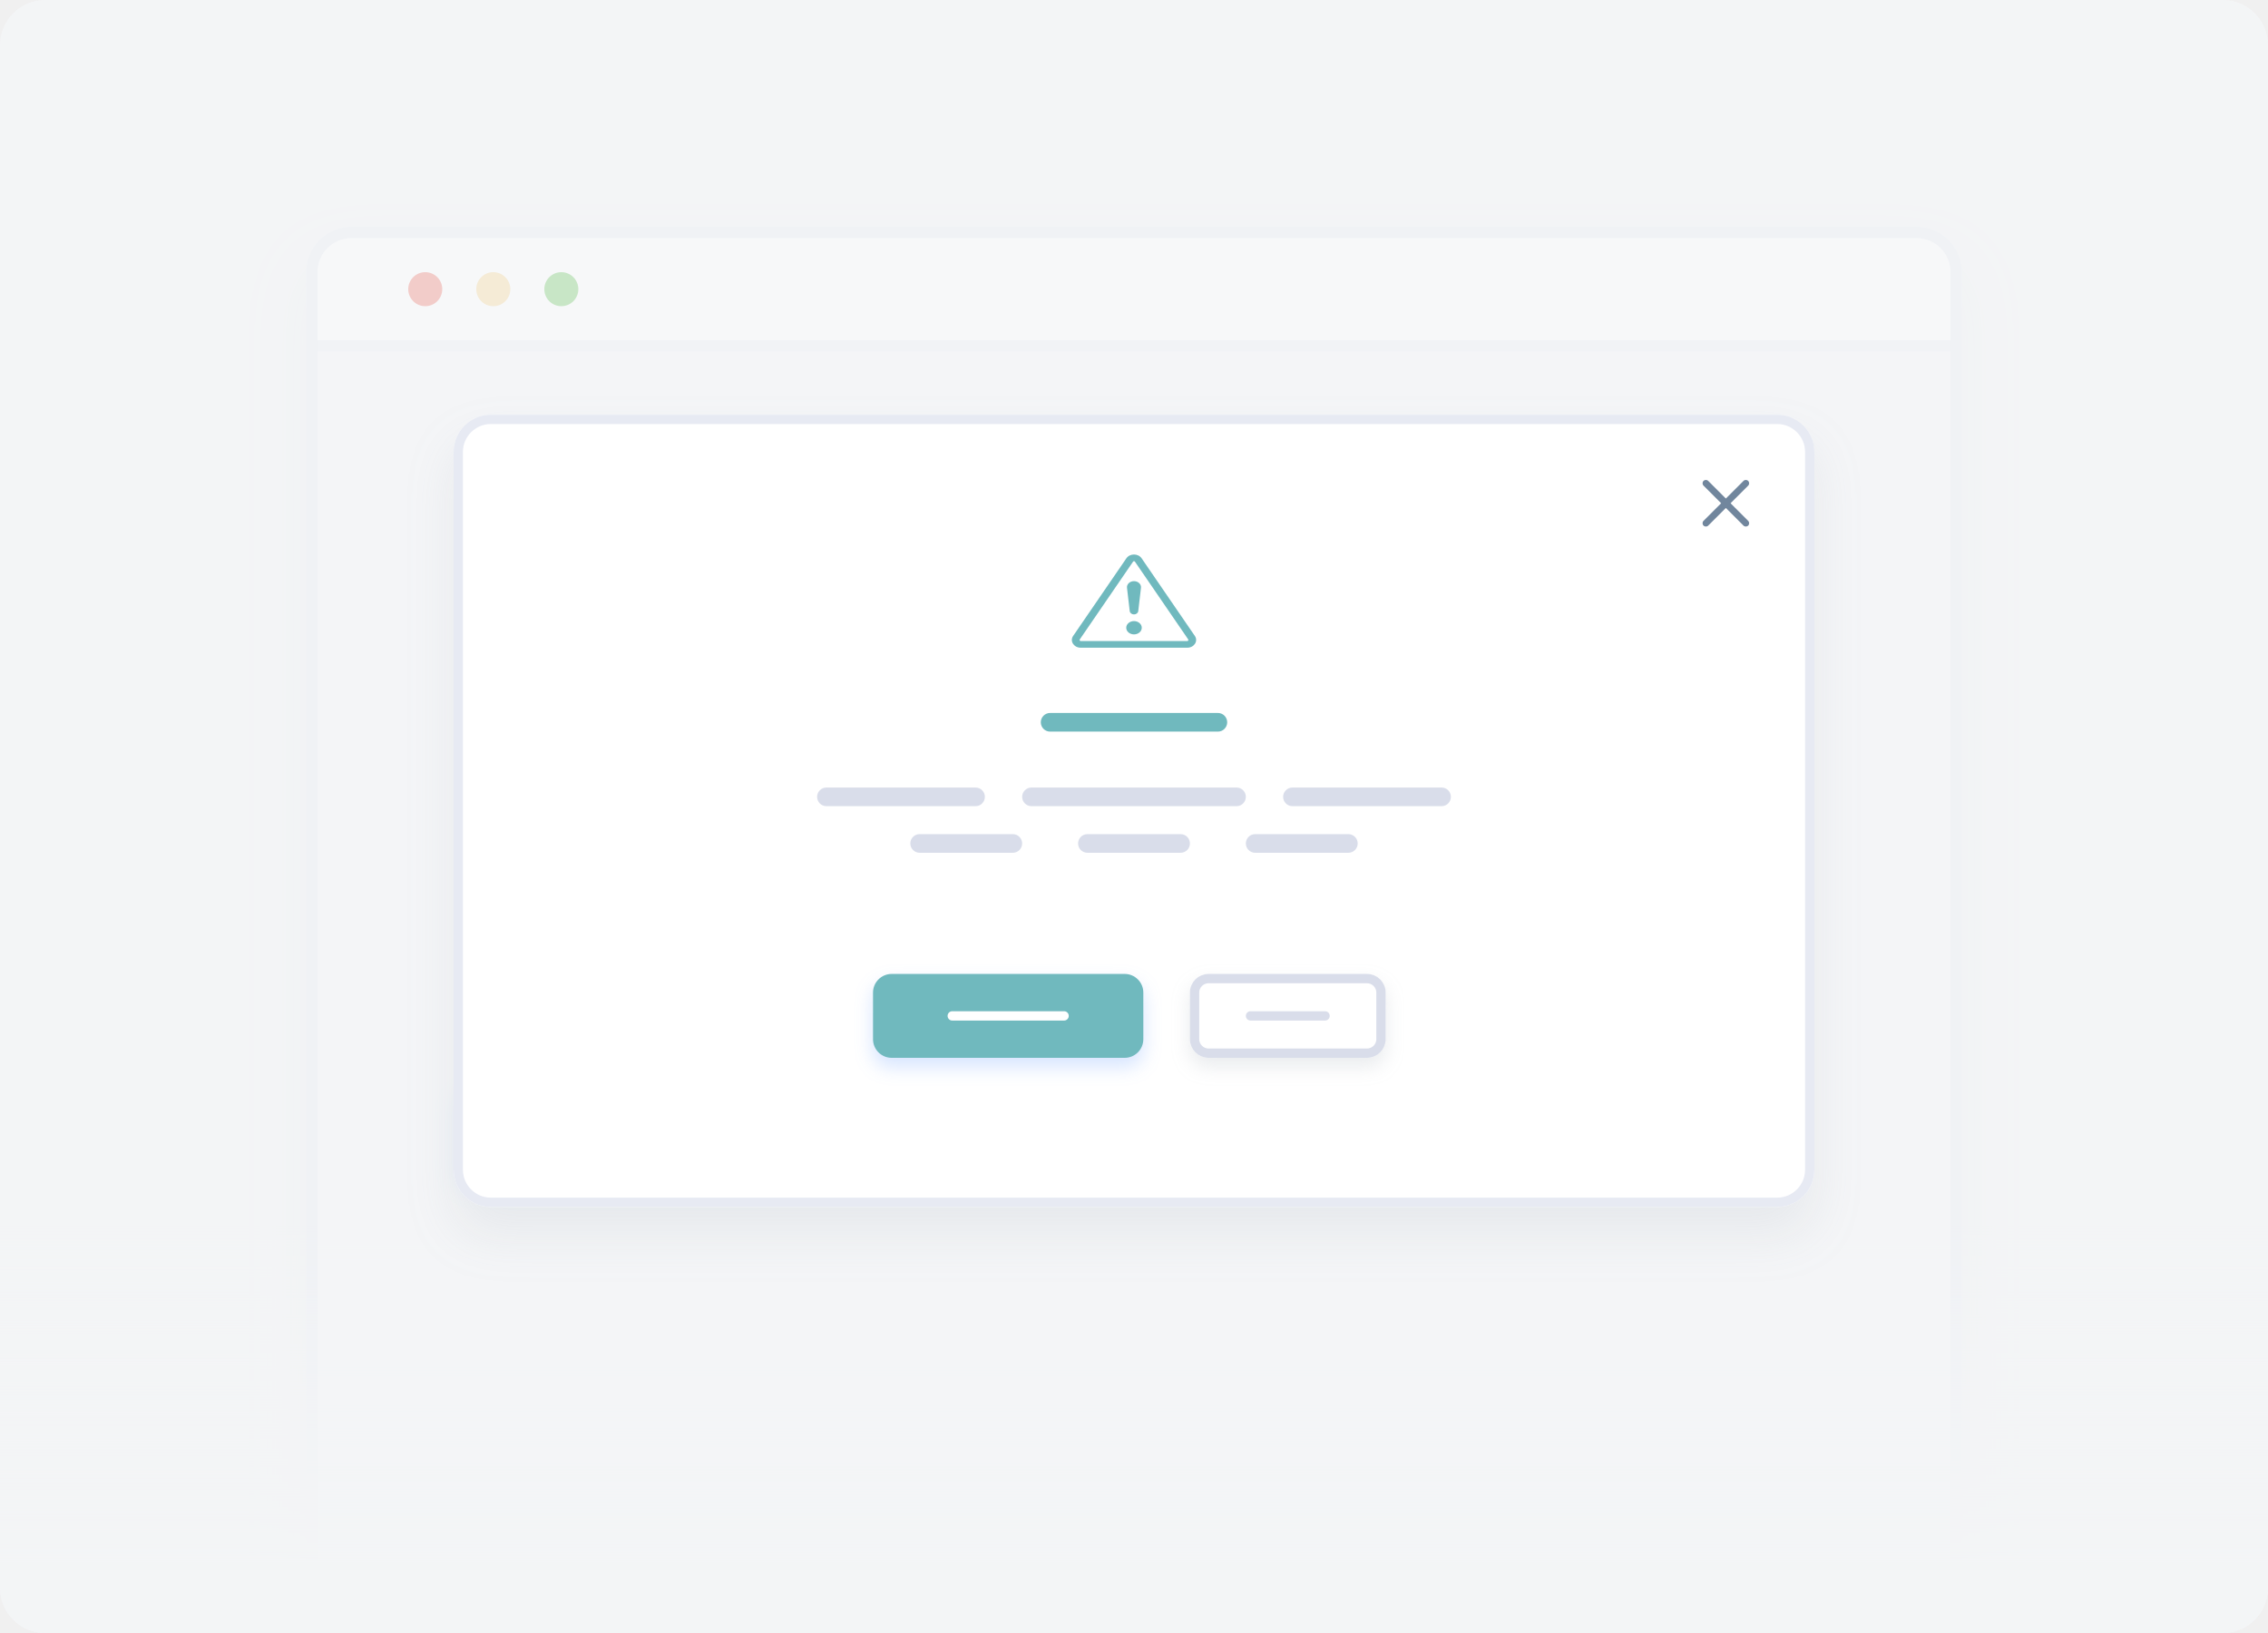
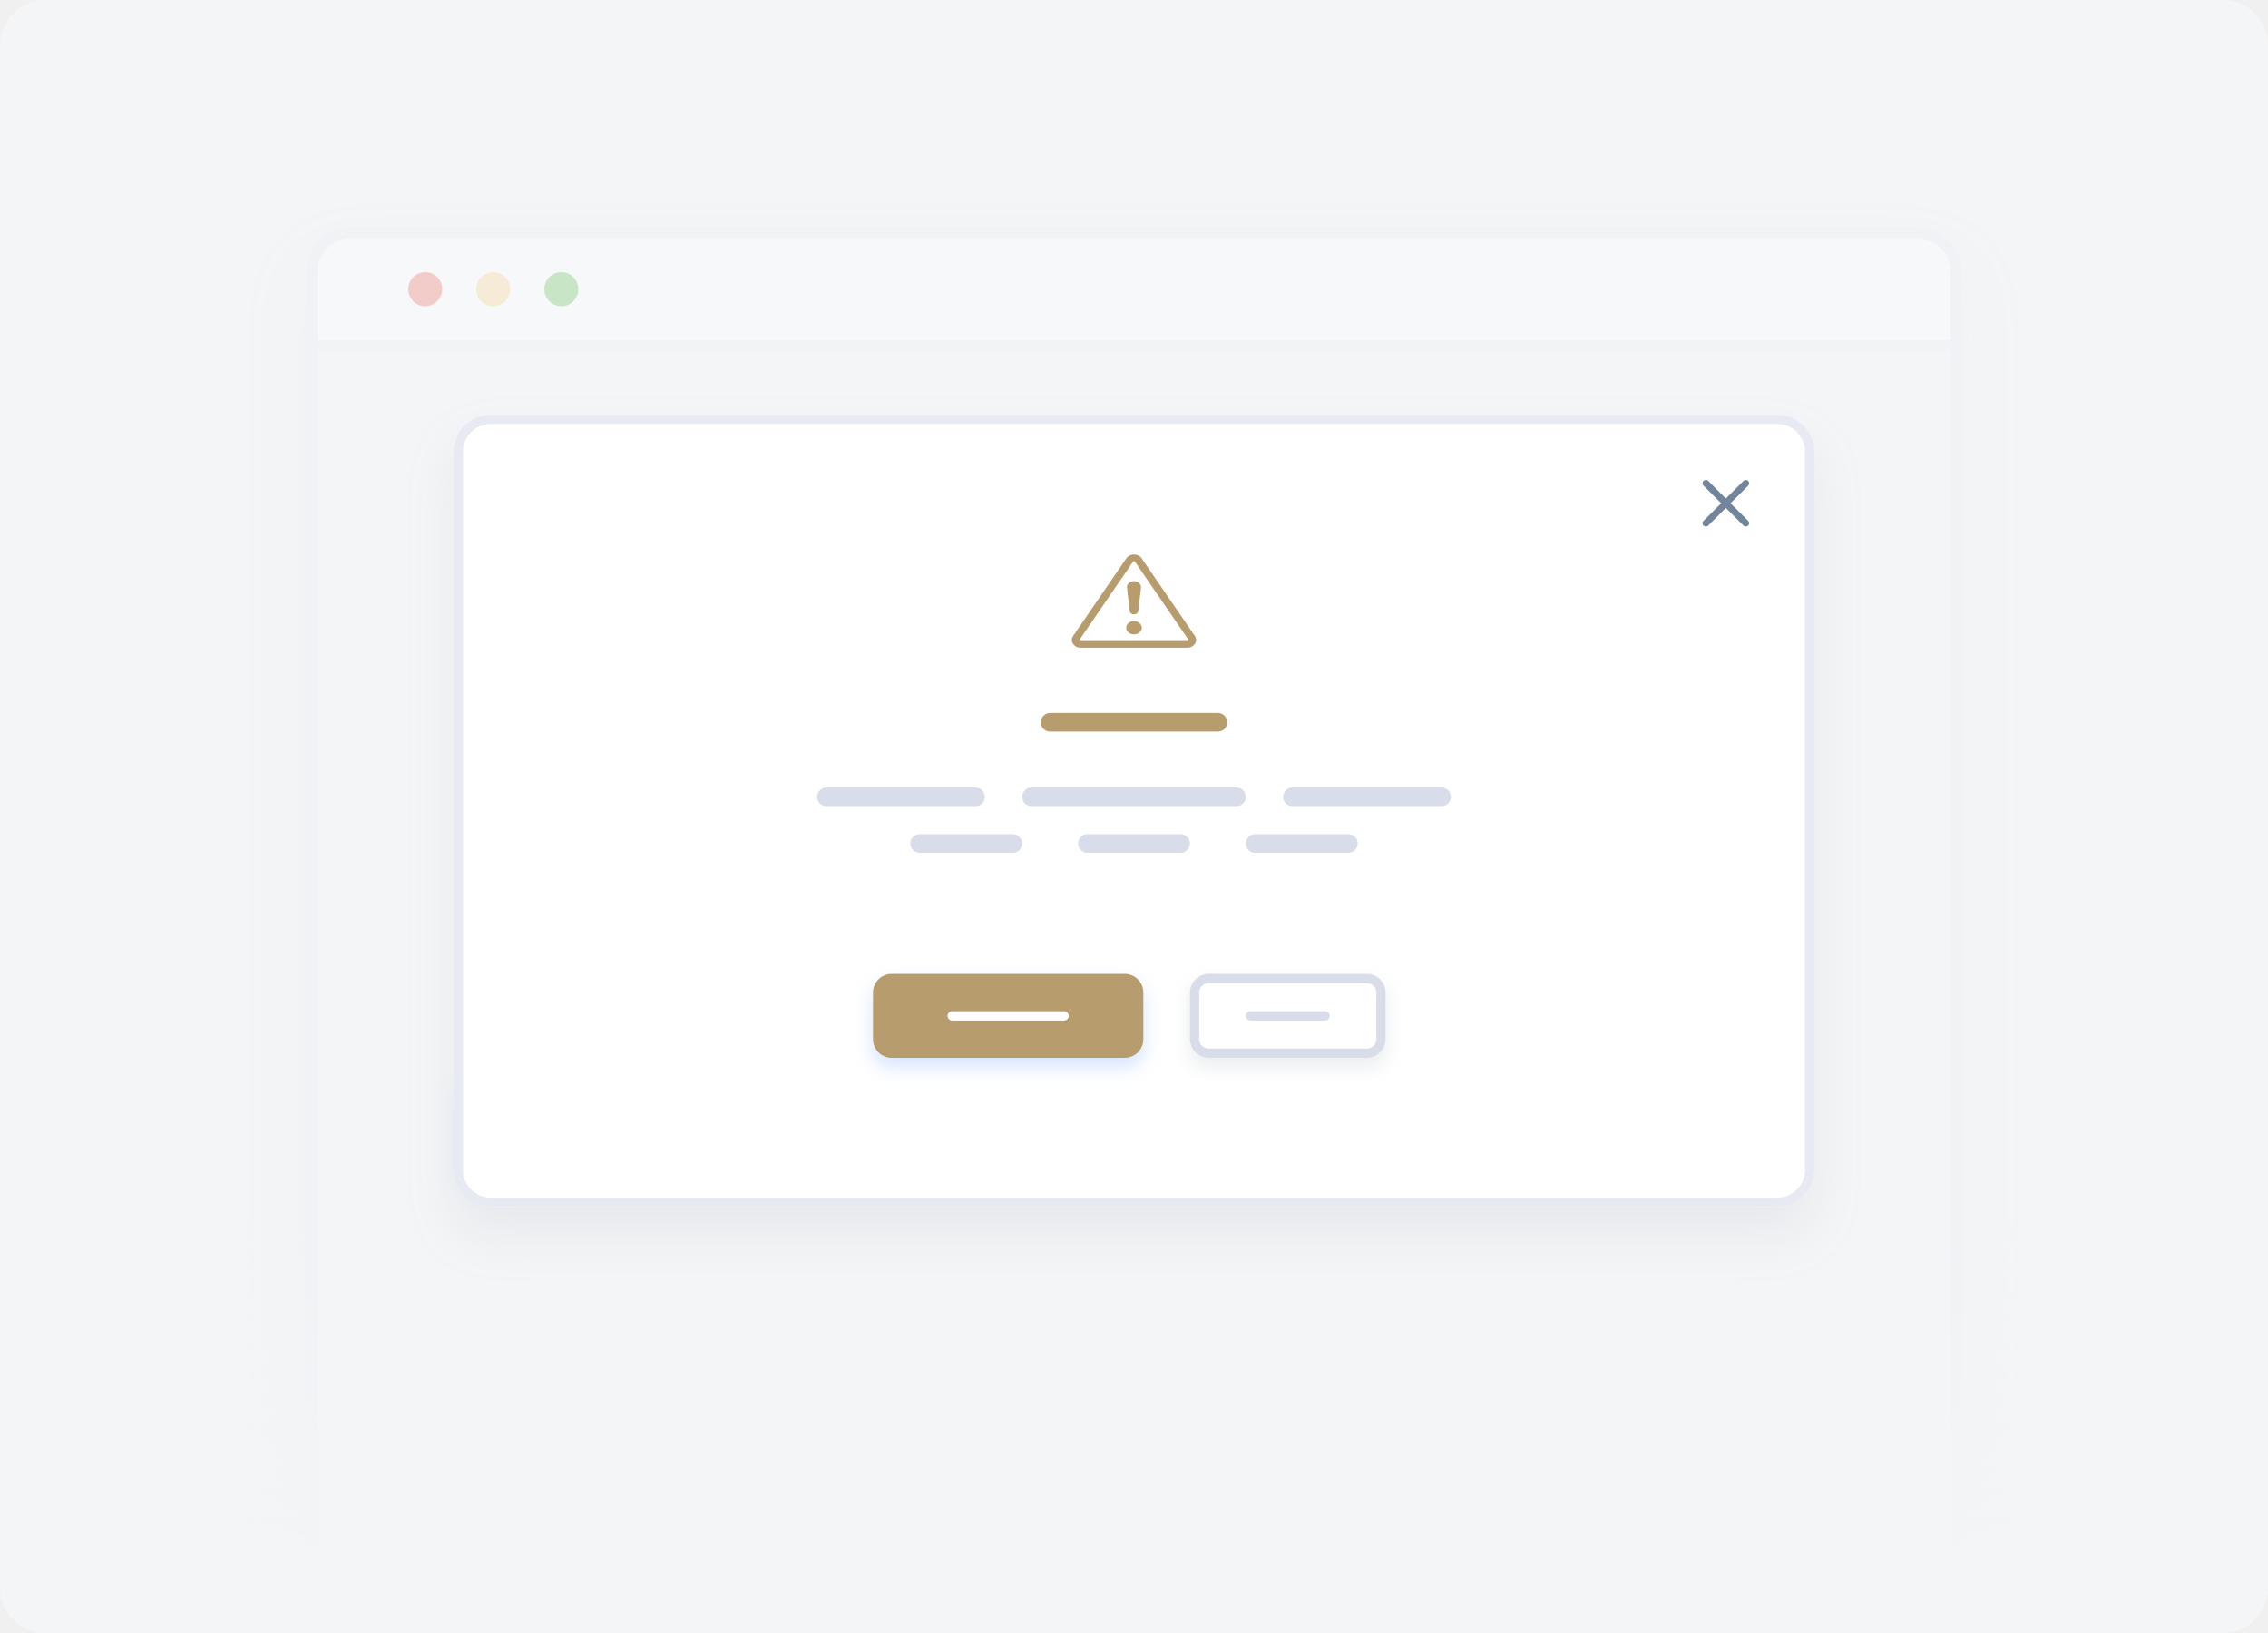
<svg xmlns="http://www.w3.org/2000/svg" width="200" height="144" viewBox="0 0 200 144" fill="none">
  <g clip-path="url(#clip0)">
    <path d="M196 0H4C1.791 0 0 1.791 0 4V140C0 142.209 1.791 144 4 144H196C198.209 144 200 142.209 200 140V4C200 1.791 198.209 0 196 0Z" fill="#F3F4F6" />
    <g filter="url(#filter0_d)">
      <path d="M27 24C27 21.791 28.791 20 31 20H169C171.209 20 173 21.791 173 24V144H27V24Z" fill="#F5F6F9" />
      <path d="M31 20.5H169C170.933 20.5 172.5 22.067 172.5 24V143.5H27.5V24C27.5 22.067 29.067 20.5 31 20.5Z" stroke="#E7EAF3" />
    </g>
    <path d="M28 24C28 22.343 29.343 21 31 21H169C170.657 21 172 22.343 172 24V30H28V24Z" fill="white" />
    <circle cx="37.5" cy="25.5" r="1.5" fill="#ED6B5F" />
    <circle cx="43.5" cy="25.5" r="1.5" fill="#F7D289" />
    <circle cx="49.5" cy="25.5" r="1.5" fill="#61C454" />
    <rect x="40" y="37" width="6" height="6" rx="3" fill="#71869D" />
    <rect x="120" y="38" width="10" height="3" rx="1.5" fill="#D9DDEA" />
    <rect x="40" y="73" width="35" height="3" rx="1.5" fill="#D9DDEA" />
    <g filter="url(#filter1_d)">
-       <rect x="40" y="95" width="29" height="9" rx="2" fill="#70B9BE" />
+       <rect x="40" y="95" width="29" height="9" rx="2" fill="#B79C6D" />
    </g>
    <g filter="url(#filter2_d)">
      <rect x="74" y="95" width="21" height="9" rx="2" fill="white" />
      <rect x="74.5" y="95.5" width="20" height="8" rx="1.5" stroke="#D9DDEA" />
    </g>
    <rect x="48" y="99" width="13" height="1" rx="0.5" fill="white" />
    <rect x="80" y="99" width="9" height="1" rx="0.5" fill="#D9DDEA" />
    <rect x="79" y="73" width="21" height="3" rx="1.5" fill="#D9DDEA" />
    <rect x="104" y="73" width="21" height="3" rx="1.5" fill="#D9DDEA" />
    <rect x="40" y="81" width="18" height="3" rx="1.5" fill="#D9DDEA" />
    <rect x="62" y="81" width="21" height="3" rx="1.5" fill="#D9DDEA" />
    <rect x="87" y="81" width="6" height="3" rx="1.5" fill="#D9DDEA" />
    <rect x="135" y="38" width="10" height="3" rx="1.5" fill="#D9DDEA" />
    <rect x="150" y="38" width="10" height="3" rx="1.5" fill="#D9DDEA" />
    <path d="M0 104H200V140C200 142.209 198.209 144 196 144H4C1.791 144 0 142.209 0 140V104Z" fill="url(#paint0_linear)" />
    <path d="M40.502 57H42.563C43.729 57 44.3 56.406 44.3 55.613C44.3 54.842 43.754 54.39 43.212 54.363V54.313C43.709 54.196 44.102 53.848 44.102 53.229C44.102 52.471 43.555 51.909 42.451 51.909H40.502V57ZM41.424 56.229V54.738H42.441C43.01 54.738 43.363 55.086 43.363 55.541C43.363 55.946 43.085 56.229 42.416 56.229H41.424ZM41.424 54.074V52.67H42.356C42.898 52.67 43.179 52.956 43.179 53.348C43.179 53.796 42.816 54.074 42.337 54.074H41.424ZM47.496 55.394C47.496 55.976 47.081 56.264 46.684 56.264C46.251 56.264 45.963 55.959 45.963 55.474V53.182H45.063V55.613C45.063 56.53 45.585 57.05 46.336 57.05C46.907 57.05 47.31 56.749 47.484 56.321H47.524V57H48.396V53.182H47.496V55.394ZM49.322 57H50.222V53.182H49.322V57ZM49.774 52.64C50.06 52.64 50.294 52.421 50.294 52.153C50.294 51.882 50.06 51.663 49.774 51.663C49.486 51.663 49.252 51.882 49.252 52.153C49.252 52.421 49.486 52.64 49.774 52.64ZM52.047 51.909H51.147V57H52.047V51.909ZM54.389 57.067C55.045 57.067 55.341 56.677 55.483 56.398H55.538V57H56.422V51.909H55.52V53.813H55.483C55.346 53.537 55.065 53.132 54.392 53.132C53.509 53.132 52.816 53.823 52.816 55.096C52.816 56.354 53.489 57.067 54.389 57.067ZM54.64 56.329C54.046 56.329 53.733 55.807 53.733 55.091C53.733 54.38 54.041 53.87 54.64 53.87C55.219 53.87 55.538 54.35 55.538 55.091C55.538 55.832 55.214 56.329 54.64 56.329ZM60.216 57.077C60.815 57.077 61.173 56.796 61.337 56.475H61.367V57H62.232V54.445C62.232 53.435 61.41 53.132 60.681 53.132C59.878 53.132 59.262 53.49 59.063 54.186L59.903 54.305C59.993 54.044 60.246 53.821 60.686 53.821C61.104 53.821 61.333 54.034 61.333 54.41V54.425C61.333 54.683 61.062 54.696 60.388 54.768C59.647 54.847 58.939 55.069 58.939 55.929C58.939 56.679 59.488 57.077 60.216 57.077ZM60.45 56.416C60.075 56.416 59.806 56.244 59.806 55.914C59.806 55.568 60.107 55.424 60.51 55.367C60.746 55.334 61.218 55.275 61.335 55.18V55.63C61.335 56.055 60.992 56.416 60.45 56.416ZM66.155 54.191C66.031 53.545 65.514 53.132 64.619 53.132C63.699 53.132 63.072 53.584 63.075 54.291C63.072 54.847 63.416 55.215 64.149 55.367L64.8 55.504C65.151 55.581 65.315 55.722 65.315 55.939C65.315 56.2 65.031 56.396 64.604 56.396C64.191 56.396 63.923 56.217 63.846 55.874L62.968 55.959C63.08 56.659 63.669 57.075 64.606 57.075C65.561 57.075 66.234 56.58 66.237 55.856C66.234 55.312 65.884 54.979 65.163 54.822L64.512 54.683C64.124 54.596 63.97 54.462 63.972 54.241C63.97 53.982 64.256 53.803 64.631 53.803C65.046 53.803 65.265 54.029 65.335 54.281L66.155 54.191ZM70.649 53.182H69.856V52.881C69.856 52.583 69.981 52.416 70.316 52.416C70.458 52.416 70.577 52.449 70.652 52.471L70.833 51.775C70.716 51.735 70.46 51.67 70.15 51.67C69.486 51.67 68.956 52.051 68.956 52.821V53.182H68.392V53.878H68.956V57H69.856V53.878H70.649V53.182ZM71.354 57H72.254V54.755C72.254 54.271 72.619 53.928 73.114 53.928C73.266 53.928 73.454 53.955 73.531 53.98V53.152C73.45 53.137 73.308 53.127 73.208 53.127C72.771 53.127 72.406 53.376 72.266 53.818H72.227V53.182H71.354V57ZM75.153 57.077C75.752 57.077 76.11 56.796 76.274 56.475H76.304V57H77.169V54.445C77.169 53.435 76.346 53.132 75.618 53.132C74.815 53.132 74.198 53.49 73.999 54.186L74.84 54.305C74.929 54.044 75.183 53.821 75.623 53.821C76.04 53.821 76.269 54.034 76.269 54.41V54.425C76.269 54.683 75.998 54.696 75.324 54.768C74.584 54.847 73.875 55.069 73.875 55.929C73.875 56.679 74.424 57.077 75.153 57.077ZM75.386 56.416C75.011 56.416 74.743 56.244 74.743 55.914C74.743 55.568 75.043 55.424 75.446 55.367C75.682 55.334 76.155 55.275 76.272 55.18V55.63C76.272 56.055 75.928 56.416 75.386 56.416ZM78.074 57H78.974V54.678C78.974 54.209 79.287 53.89 79.674 53.89C80.055 53.89 80.316 54.146 80.316 54.539V57H81.198V54.619C81.198 54.189 81.454 53.89 81.889 53.89C82.252 53.89 82.541 54.104 82.541 54.576V57H83.443V54.437C83.443 53.584 82.951 53.132 82.25 53.132C81.695 53.132 81.273 53.406 81.104 53.831H81.064C80.917 53.398 80.547 53.132 80.032 53.132C79.52 53.132 79.138 53.396 78.978 53.831H78.934V53.182H78.074V57ZM86.046 57.075C86.936 57.075 87.548 56.64 87.707 55.976L86.867 55.881C86.745 56.205 86.447 56.374 86.059 56.374C85.477 56.374 85.092 55.991 85.084 55.337H87.744V55.061C87.744 53.721 86.939 53.132 85.999 53.132C84.905 53.132 84.192 53.935 84.192 55.113C84.192 56.311 84.895 57.075 86.046 57.075ZM85.087 54.73C85.114 54.243 85.475 53.833 86.011 53.833C86.528 53.833 86.876 54.211 86.882 54.73H85.087ZM89.273 57H90.212L90.928 54.42H90.981L91.697 57H92.634L93.715 53.182H92.795L92.134 55.852H92.097L91.411 53.182H90.503L89.817 55.867H89.782L89.111 53.182H88.194L89.273 57ZM95.906 57.075C97.025 57.075 97.736 56.287 97.736 55.106C97.736 53.923 97.025 53.132 95.906 53.132C94.788 53.132 94.077 53.923 94.077 55.106C94.077 56.287 94.788 57.075 95.906 57.075ZM95.911 56.354C95.292 56.354 94.989 55.802 94.989 55.103C94.989 54.405 95.292 53.846 95.911 53.846C96.52 53.846 96.823 54.405 96.823 55.103C96.823 55.802 96.52 56.354 95.911 56.354ZM98.499 57H99.399V54.755C99.399 54.271 99.765 53.928 100.259 53.928C100.411 53.928 100.6 53.955 100.677 53.98V53.152C100.595 53.137 100.453 53.127 100.354 53.127C99.916 53.127 99.551 53.376 99.412 53.818H99.372V53.182H98.499V57ZM101.275 57H102.175V55.717L102.503 55.367L103.671 57H104.748L103.181 54.83L104.661 53.182H103.609L102.237 54.716H102.175V51.909H101.275V57ZM108.278 54.191C108.154 53.545 107.637 53.132 106.742 53.132C105.822 53.132 105.196 53.584 105.198 54.291C105.196 54.847 105.539 55.215 106.272 55.367L106.923 55.504C107.274 55.581 107.438 55.722 107.438 55.939C107.438 56.2 107.154 56.396 106.727 56.396C106.314 56.396 106.046 56.217 105.969 55.874L105.091 55.959C105.203 56.659 105.792 57.075 106.729 57.075C107.684 57.075 108.358 56.58 108.36 55.856C108.358 55.312 108.007 54.979 107.286 54.822L106.635 54.683C106.247 54.596 106.093 54.462 106.095 54.241C106.093 53.982 106.379 53.803 106.754 53.803C107.169 53.803 107.388 54.029 107.458 54.281L108.278 54.191ZM112.772 53.182H111.979V52.881C111.979 52.583 112.104 52.416 112.439 52.416C112.581 52.416 112.7 52.449 112.775 52.471L112.956 51.775C112.839 51.735 112.583 51.67 112.273 51.67C111.609 51.67 111.079 52.051 111.079 52.821V53.182H110.515V53.878H111.079V57H111.979V53.878H112.772V53.182ZM113.477 57H114.377V54.755C114.377 54.271 114.742 53.928 115.237 53.928C115.389 53.928 115.578 53.955 115.655 53.98V53.152C115.573 53.137 115.431 53.127 115.331 53.127C114.894 53.127 114.528 53.376 114.389 53.818H114.35V53.182H113.477V57ZM117.761 57.075C118.879 57.075 119.59 56.287 119.59 55.106C119.59 53.923 118.879 53.132 117.761 53.132C116.642 53.132 115.931 53.923 115.931 55.106C115.931 56.287 116.642 57.075 117.761 57.075ZM117.766 56.354C117.147 56.354 116.843 55.802 116.843 55.103C116.843 54.405 117.147 53.846 117.766 53.846C118.375 53.846 118.678 54.405 118.678 55.103C118.678 55.802 118.375 56.354 117.766 56.354ZM120.354 57H121.254V54.678C121.254 54.209 121.567 53.89 121.955 53.89C122.335 53.89 122.596 54.146 122.596 54.539V57H123.479V54.619C123.479 54.189 123.735 53.89 124.17 53.89C124.533 53.89 124.821 54.104 124.821 54.576V57H125.723V54.437C125.723 53.584 125.231 53.132 124.53 53.132C123.976 53.132 123.553 53.406 123.384 53.831H123.344C123.198 53.398 122.827 53.132 122.313 53.132C121.801 53.132 121.418 53.396 121.259 53.831H121.214V53.182H120.354V57ZM42.369 61.182H41.616V60.267H40.716V61.182H40.174V61.878H40.716V64.001C40.711 64.719 41.233 65.072 41.909 65.052C42.165 65.045 42.342 64.995 42.439 64.963L42.287 64.259C42.237 64.272 42.135 64.294 42.023 64.294C41.797 64.294 41.616 64.215 41.616 63.852V61.878H42.369V61.182ZM44.103 62.763C44.103 62.211 44.447 61.893 44.929 61.893C45.401 61.893 45.679 62.194 45.679 62.708V65H46.579V62.569C46.579 61.647 46.057 61.132 45.264 61.132C44.678 61.132 44.305 61.398 44.128 61.831H44.084V59.909H43.204V65H44.103V62.763ZM49.187 65.075C50.077 65.075 50.688 64.64 50.847 63.976L50.007 63.881C49.885 64.204 49.587 64.374 49.199 64.374C48.618 64.374 48.232 63.991 48.225 63.337H50.885V63.061C50.885 61.721 50.079 61.132 49.14 61.132C48.046 61.132 47.333 61.935 47.333 63.113C47.333 64.311 48.036 65.075 49.187 65.075ZM48.227 62.73C48.255 62.243 48.615 61.833 49.152 61.833C49.669 61.833 50.017 62.211 50.022 62.73H48.227ZM55.043 66.511C56.074 66.511 56.835 66.039 56.835 65.062V61.182H55.948V61.813H55.898C55.761 61.537 55.475 61.132 54.802 61.132C53.919 61.132 53.226 61.823 53.226 63.078C53.226 64.324 53.919 64.945 54.799 64.945C55.453 64.945 55.759 64.595 55.898 64.314H55.943V65.037C55.943 65.599 55.57 65.83 55.058 65.83C54.516 65.83 54.277 65.574 54.168 65.35L53.357 65.547C53.522 66.081 54.071 66.511 55.043 66.511ZM55.05 64.239C54.456 64.239 54.143 63.777 54.143 63.074C54.143 62.38 54.451 61.87 55.05 61.87C55.629 61.87 55.948 62.35 55.948 63.074C55.948 63.802 55.624 64.239 55.05 64.239ZM57.757 65H58.657V62.755C58.657 62.271 59.023 61.928 59.517 61.928C59.669 61.928 59.858 61.955 59.935 61.98V61.152C59.853 61.137 59.711 61.127 59.612 61.127C59.174 61.127 58.809 61.376 58.67 61.818H58.63V61.182H57.757V65ZM62.041 65.075C63.16 65.075 63.87 64.287 63.87 63.106C63.87 61.923 63.16 61.132 62.041 61.132C60.922 61.132 60.211 61.923 60.211 63.106C60.211 64.287 60.922 65.075 62.041 65.075ZM62.046 64.354C61.427 64.354 61.124 63.802 61.124 63.103C61.124 62.405 61.427 61.846 62.046 61.846C62.655 61.846 62.958 62.405 62.958 63.103C62.958 63.802 62.655 64.354 62.046 64.354ZM67.068 63.394C67.068 63.976 66.653 64.264 66.255 64.264C65.822 64.264 65.534 63.959 65.534 63.474V61.182H64.634V63.613C64.634 64.53 65.156 65.05 65.907 65.05C66.479 65.05 66.881 64.749 67.055 64.321H67.095V65H67.968V61.182H67.068V63.394ZM69.793 62.763C69.793 62.211 70.126 61.893 70.601 61.893C71.066 61.893 71.344 62.199 71.344 62.708V65H72.244V62.569C72.246 61.654 71.724 61.132 70.936 61.132C70.365 61.132 69.972 61.406 69.798 61.831H69.753V61.182H68.893V65H69.793V62.763ZM74.576 65.067C75.232 65.067 75.528 64.677 75.669 64.398H75.724V65H76.609V59.909H75.707V61.813H75.669C75.533 61.537 75.252 61.132 74.578 61.132C73.696 61.132 73.002 61.823 73.002 63.096C73.002 64.354 73.676 65.067 74.576 65.067ZM74.827 64.329C74.233 64.329 73.919 63.807 73.919 63.091C73.919 62.38 74.228 61.87 74.827 61.87C75.406 61.87 75.724 62.35 75.724 63.091C75.724 63.832 75.401 64.329 74.827 64.329ZM81.738 63.394C81.738 63.976 81.323 64.264 80.925 64.264C80.492 64.264 80.204 63.959 80.204 63.474V61.182H79.304V63.613C79.304 64.53 79.826 65.05 80.577 65.05C81.149 65.05 81.551 64.749 81.725 64.321H81.765V65H82.638V61.182H81.738V63.394ZM83.563 66.432H84.463V64.398H84.5C84.642 64.677 84.938 65.067 85.594 65.067C86.494 65.067 87.167 64.354 87.167 63.096C87.167 61.823 86.474 61.132 85.591 61.132C84.918 61.132 84.637 61.537 84.5 61.813H84.448V61.182H83.563V66.432ZM84.445 63.091C84.445 62.35 84.764 61.87 85.343 61.87C85.942 61.87 86.25 62.38 86.25 63.091C86.25 63.807 85.937 64.329 85.343 64.329C84.769 64.329 84.445 63.832 84.445 63.091Z" fill="#555A60" />
    <rect x="28" y="30" width="144" height="1" fill="#EBEDF5" />
    <path d="M196 0H4C1.791 0 0 1.791 0 4V140C0 142.209 1.791 144 4 144H196C198.209 144 200 142.209 200 140V4C200 1.791 198.209 0 196 0Z" fill="#F4F5F7" fill-opacity="0.7" />
    <g filter="url(#filter3_d)">
      <rect x="40" y="36.569" width="120" height="69.863" rx="3.288" fill="white" />
      <rect x="40.411" y="36.979" width="119.178" height="69.041" rx="2.877" stroke="#E7EAF3" stroke-width="0.822" />
    </g>
    <rect x="72.055" y="69.445" width="14.794" height="1.644" rx="0.822" fill="#D9DDEA" />
    <rect x="90.137" y="69.445" width="19.726" height="1.644" rx="0.822" fill="#D9DDEA" />
-     <rect x="91.781" y="62.87" width="16.438" height="1.644" rx="0.822" fill="#70B9BE" />
+     <rect x="91.781" y="62.87" width="16.438" height="1.644" rx="0.822" fill="#B79C6D" />
    <rect x="113.151" y="69.445" width="14.794" height="1.644" rx="0.822" fill="#D9DDEA" />
    <rect x="80.274" y="73.555" width="9.863" height="1.644" rx="0.822" fill="#D9DDEA" />
    <rect x="95.069" y="73.555" width="9.863" height="1.644" rx="0.822" fill="#D9DDEA" />
    <rect x="109.863" y="73.555" width="9.863" height="1.644" rx="0.822" fill="#D9DDEA" />
    <g filter="url(#filter4_d)">
-       <rect x="76.986" y="85.883" width="23.836" height="7.397" rx="1.644" fill="#70B9BE" />
+       <rect x="76.986" y="85.883" width="23.836" height="7.397" rx="1.644" fill="#B79C6D" />
    </g>
    <g filter="url(#filter5_d)">
      <rect x="104.932" y="85.883" width="17.26" height="7.397" rx="1.644" fill="white" />
      <rect x="105.342" y="86.294" width="16.438" height="6.575" rx="1.233" stroke="#D9DDEA" stroke-width="0.822" />
    </g>
    <rect x="83.562" y="89.171" width="10.685" height="0.822" rx="0.411" fill="white" />
    <rect x="109.863" y="89.171" width="7.397" height="0.822" rx="0.411" fill="#D9DDEA" />
    <path d="M150.223 42.408C150.338 42.293 150.523 42.293 150.638 42.408L152.192 43.962L153.745 42.408C153.86 42.293 154.046 42.293 154.161 42.408C154.275 42.523 154.275 42.708 154.161 42.823L152.607 44.377L154.161 45.93C154.275 46.045 154.275 46.231 154.161 46.346C154.046 46.46 153.86 46.46 153.745 46.346L152.192 44.792L150.638 46.346C150.523 46.46 150.338 46.46 150.223 46.346C150.108 46.231 150.108 46.045 150.223 45.93L151.777 44.377L150.223 42.823C150.108 42.708 150.108 42.523 150.223 42.408Z" fill="#71869D" />
-     <path d="M99.957 49.493C99.969 49.488 99.984 49.484 100 49.484C100.016 49.484 100.031 49.488 100.043 49.493C100.054 49.498 100.067 49.507 100.081 49.527L104.776 56.377C104.801 56.412 104.8 56.45 104.778 56.484C104.767 56.502 104.752 56.513 104.74 56.52C104.73 56.525 104.717 56.529 104.696 56.529H95.304C95.283 56.529 95.27 56.525 95.26 56.52C95.248 56.513 95.234 56.502 95.222 56.484C95.2 56.45 95.199 56.412 95.224 56.377L99.919 49.527C99.933 49.507 99.947 49.498 99.957 49.493ZM100.671 49.23C100.367 48.786 99.633 48.786 99.329 49.23L94.633 56.079C94.32 56.536 94.696 57.116 95.304 57.116H104.696C105.304 57.116 105.68 56.536 105.367 56.079L100.671 49.23Z" fill="#70B9BE" />
-     <path d="M99.315 55.355C99.315 55.031 99.622 54.768 100 54.768C100.378 54.768 100.685 55.031 100.685 55.355C100.685 55.679 100.378 55.942 100 55.942C99.622 55.942 99.315 55.679 99.315 55.355Z" fill="#70B9BE" />
-     <path d="M99.382 51.83C99.346 51.517 99.632 51.246 99.999 51.246C100.366 51.246 100.652 51.517 100.616 51.83L100.375 53.889C100.356 54.055 100.193 54.181 99.999 54.181C99.805 54.181 99.642 54.055 99.623 53.889L99.382 51.83Z" fill="#70B9BE" />
+     <path d="M99.957 49.493C99.969 49.488 99.984 49.484 100 49.484C100.016 49.484 100.031 49.488 100.043 49.493C100.054 49.498 100.067 49.507 100.081 49.527L104.776 56.377C104.801 56.412 104.8 56.45 104.778 56.484C104.767 56.502 104.752 56.513 104.74 56.52C104.73 56.525 104.717 56.529 104.696 56.529H95.304C95.283 56.529 95.27 56.525 95.26 56.52C95.248 56.513 95.234 56.502 95.222 56.484C95.2 56.45 95.199 56.412 95.224 56.377L99.919 49.527C99.933 49.507 99.947 49.498 99.957 49.493ZM100.671 49.23C100.367 48.786 99.633 48.786 99.329 49.23L94.633 56.079C94.32 56.536 94.696 57.116 95.304 57.116H104.696C105.304 57.116 105.68 56.536 105.367 56.079L100.671 49.23Z" fill="#B79C6D" />
+     <path d="M99.315 55.355C99.315 55.031 99.622 54.768 100 54.768C100.378 54.768 100.685 55.031 100.685 55.355C100.685 55.679 100.378 55.942 100 55.942C99.622 55.942 99.315 55.679 99.315 55.355Z" fill="#B79C6D" />
+     <path d="M99.382 51.83C99.346 51.517 99.632 51.246 99.999 51.246C100.366 51.246 100.652 51.517 100.616 51.83L100.375 53.889C100.356 54.055 100.193 54.181 99.999 54.181C99.805 54.181 99.642 54.055 99.623 53.889L99.382 51.83Z" fill="#B79C6D" />
  </g>
  <defs>
    <filter id="filter0_d" x="22" y="18" width="156" height="134" filterUnits="userSpaceOnUse" color-interpolation-filters="sRGB">
      <feFlood flood-opacity="0" result="BackgroundImageFix" />
      <feColorMatrix in="SourceAlpha" type="matrix" values="0 0 0 0 0 0 0 0 0 0 0 0 0 0 0 0 0 0 127 0" />
      <feOffset dy="3" />
      <feGaussianBlur stdDeviation="2.5" />
      <feColorMatrix type="matrix" values="0 0 0 0 0.549 0 0 0 0 0.596 0 0 0 0 0.643 0 0 0 0.125 0" />
      <feBlend mode="normal" in2="BackgroundImageFix" result="effect1_dropShadow" />
      <feBlend mode="normal" in="SourceGraphic" in2="effect1_dropShadow" result="shape" />
    </filter>
    <filter id="filter1_d" x="38" y="94" width="33" height="13" filterUnits="userSpaceOnUse" color-interpolation-filters="sRGB">
      <feFlood flood-opacity="0" result="BackgroundImageFix" />
      <feColorMatrix in="SourceAlpha" type="matrix" values="0 0 0 0 0 0 0 0 0 0 0 0 0 0 0 0 0 0 127 0" />
      <feOffset dy="1" />
      <feGaussianBlur stdDeviation="1" />
      <feColorMatrix type="matrix" values="0 0 0 0 0.216 0 0 0 0 0.49 0 0 0 0 1 0 0 0 0.2 0" />
      <feBlend mode="normal" in2="BackgroundImageFix" result="effect1_dropShadow" />
      <feBlend mode="normal" in="SourceGraphic" in2="effect1_dropShadow" result="shape" />
    </filter>
    <filter id="filter2_d" x="72" y="94" width="25" height="13" filterUnits="userSpaceOnUse" color-interpolation-filters="sRGB">
      <feFlood flood-opacity="0" result="BackgroundImageFix" />
      <feColorMatrix in="SourceAlpha" type="matrix" values="0 0 0 0 0 0 0 0 0 0 0 0 0 0 0 0 0 0 127 0" />
      <feOffset dy="1" />
      <feGaussianBlur stdDeviation="1" />
      <feColorMatrix type="matrix" values="0 0 0 0 0.549 0 0 0 0 0.596 0 0 0 0 0.643 0 0 0 0.18 0" />
      <feBlend mode="normal" in2="BackgroundImageFix" result="effect1_dropShadow" />
      <feBlend mode="normal" in="SourceGraphic" in2="effect1_dropShadow" result="shape" />
    </filter>
    <filter id="filter3_d" x="35.89" y="34.925" width="128.219" height="78.082" filterUnits="userSpaceOnUse" color-interpolation-filters="sRGB">
      <feFlood flood-opacity="0" result="BackgroundImageFix" />
      <feColorMatrix in="SourceAlpha" type="matrix" values="0 0 0 0 0 0 0 0 0 0 0 0 0 0 0 0 0 0 127 0" />
      <feOffset dy="2.466" />
      <feGaussianBlur stdDeviation="2.055" />
      <feColorMatrix type="matrix" values="0 0 0 0 0.549 0 0 0 0 0.596 0 0 0 0 0.643 0 0 0 0.125 0" />
      <feBlend mode="normal" in2="BackgroundImageFix" result="effect1_dropShadow" />
      <feBlend mode="normal" in="SourceGraphic" in2="effect1_dropShadow" result="shape" />
    </filter>
    <filter id="filter4_d" x="75.343" y="85.062" width="27.123" height="10.685" filterUnits="userSpaceOnUse" color-interpolation-filters="sRGB">
      <feFlood flood-opacity="0" result="BackgroundImageFix" />
      <feColorMatrix in="SourceAlpha" type="matrix" values="0 0 0 0 0 0 0 0 0 0 0 0 0 0 0 0 0 0 127 0" />
      <feOffset dy="0.822" />
      <feGaussianBlur stdDeviation="0.822" />
      <feColorMatrix type="matrix" values="0 0 0 0 0.216 0 0 0 0 0.49 0 0 0 0 1 0 0 0 0.2 0" />
      <feBlend mode="normal" in2="BackgroundImageFix" result="effect1_dropShadow" />
      <feBlend mode="normal" in="SourceGraphic" in2="effect1_dropShadow" result="shape" />
    </filter>
    <filter id="filter5_d" x="103.288" y="85.062" width="20.548" height="10.685" filterUnits="userSpaceOnUse" color-interpolation-filters="sRGB">
      <feFlood flood-opacity="0" result="BackgroundImageFix" />
      <feColorMatrix in="SourceAlpha" type="matrix" values="0 0 0 0 0 0 0 0 0 0 0 0 0 0 0 0 0 0 127 0" />
      <feOffset dy="0.822" />
      <feGaussianBlur stdDeviation="0.822" />
      <feColorMatrix type="matrix" values="0 0 0 0 0.549 0 0 0 0 0.596 0 0 0 0 0.643 0 0 0 0.18 0" />
      <feBlend mode="normal" in2="BackgroundImageFix" result="effect1_dropShadow" />
      <feBlend mode="normal" in="SourceGraphic" in2="effect1_dropShadow" result="shape" />
    </filter>
    <linearGradient id="paint0_linear" x1="100" y1="154" x2="100" y2="92.5" gradientUnits="userSpaceOnUse">
      <stop offset="0.256" stop-color="#F3F4F6" />
      <stop offset="0.749" stop-color="#F3F4F6" stop-opacity="0" />
    </linearGradient>
    <clipPath id="clip0">
      <rect width="200" height="144" fill="white" />
    </clipPath>
  </defs>
</svg>
